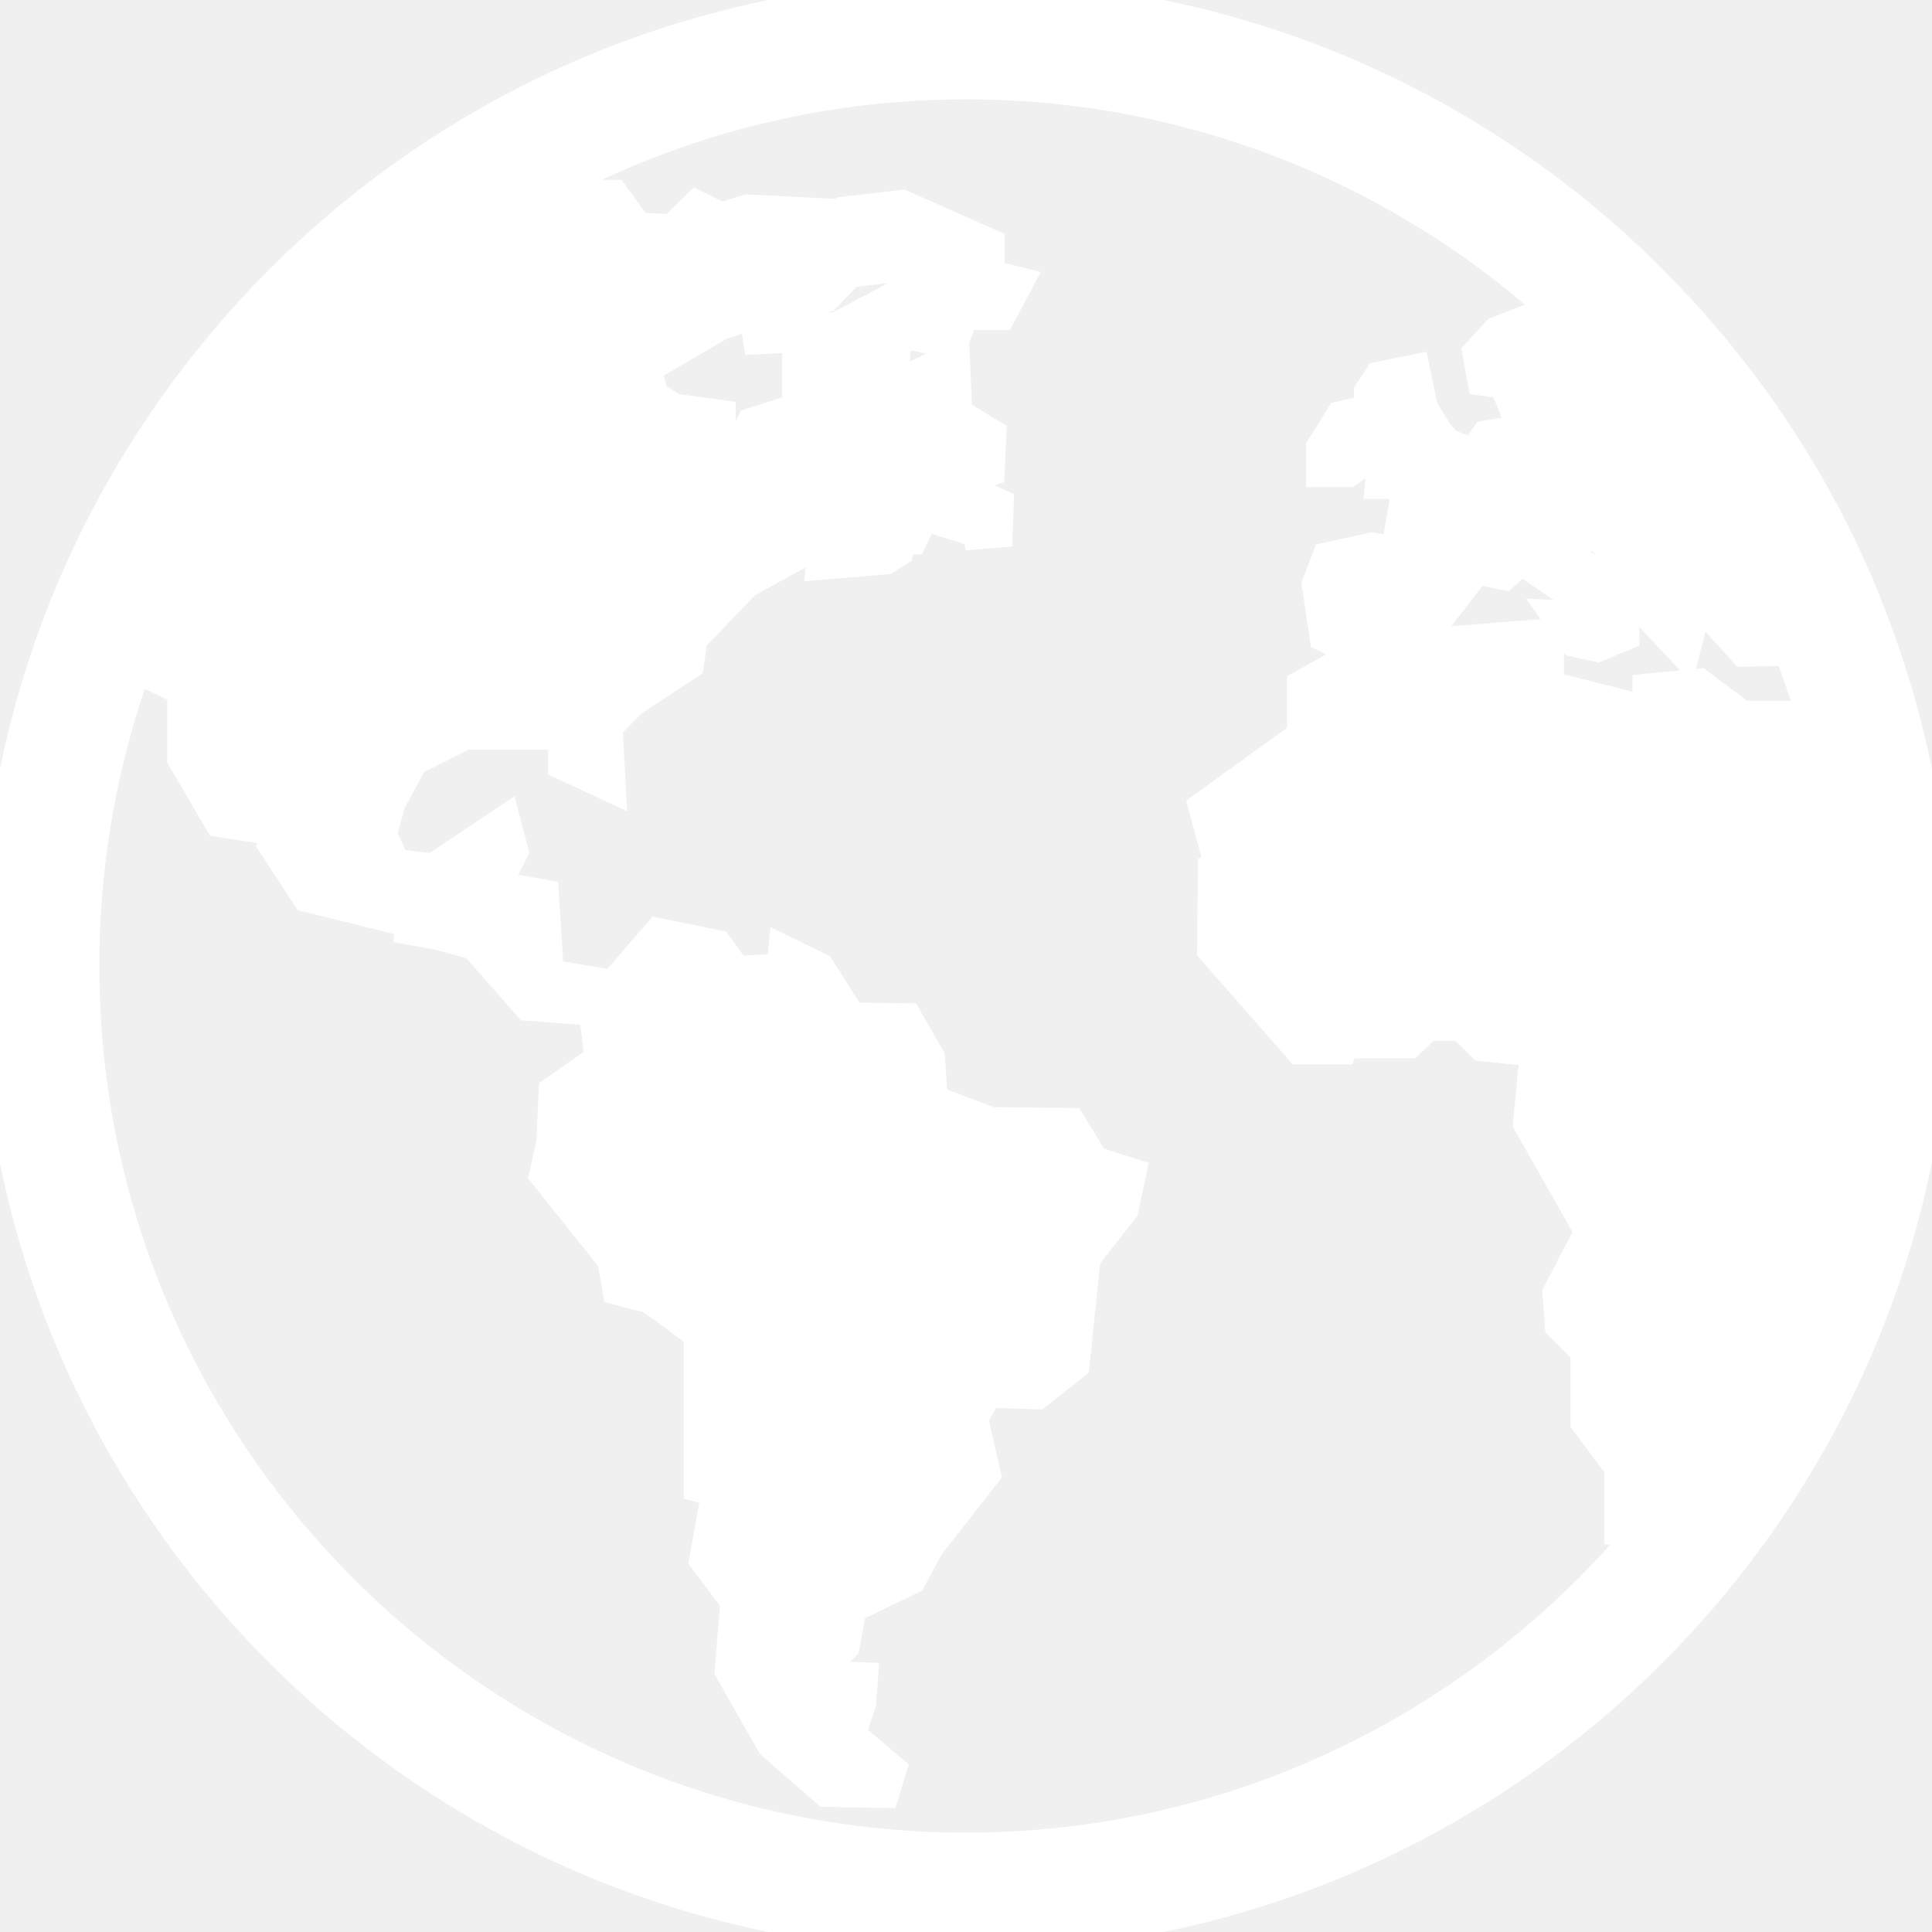
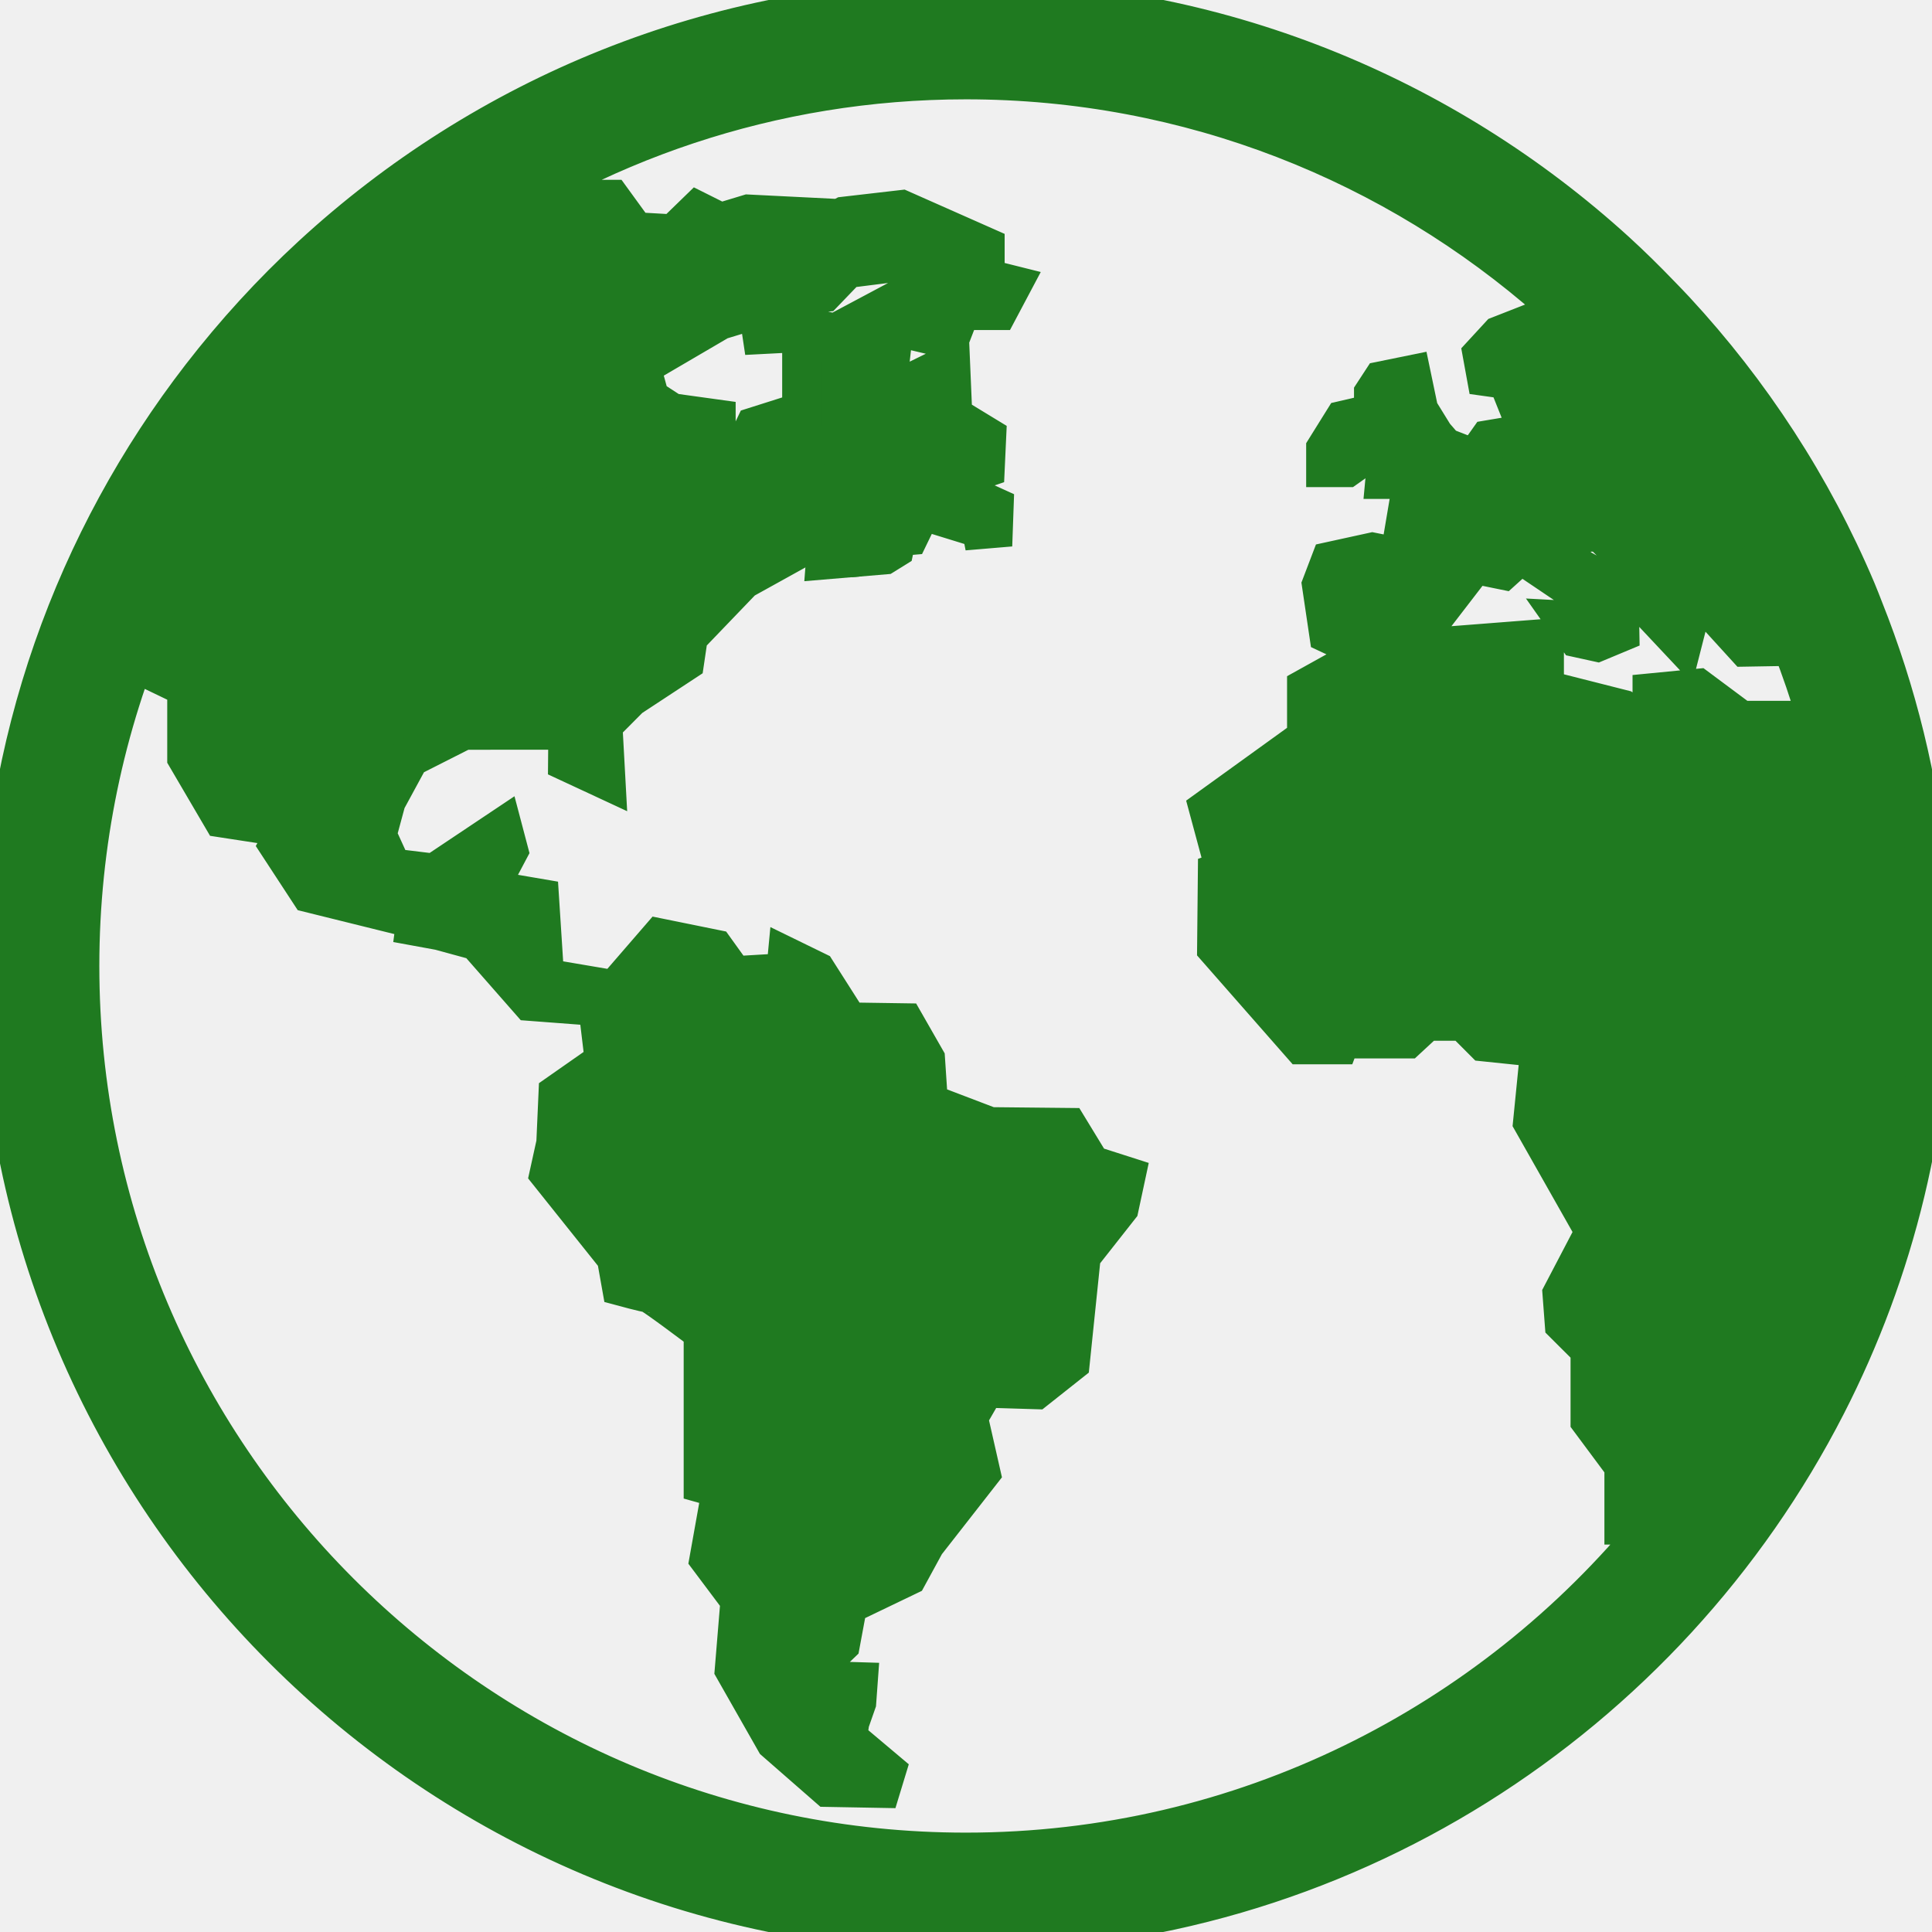
- <svg xmlns="http://www.w3.org/2000/svg" fill="#ffffff" version="1.1" id="Capa_1" width="800px" height="800px" viewBox="0 0 48.625 48.625" xml:space="preserve" stroke="#ffffff">
+ <svg xmlns="http://www.w3.org/2000/svg" fill="#1f7a20" version="1.1" id="Capa_1" width="800px" height="800px" viewBox="0 0 48.625 48.625" xml:space="preserve" stroke="#1f7a20">
  <g id="SVGRepo_bgCarrier" stroke-width="0" />
  <g id="SVGRepo_tracerCarrier" stroke-linecap="round" stroke-linejoin="round" />
  <g id="SVGRepo_iconCarrier">
    <g>
      <g>
        <polygon points="35.432,10.815 35.479,11.176 34.938,11.288 34.866,12.057 35.514,12.057 36.376,11.974 36.821,11.445 36.348,11.261 36.089,10.963 35.7,10.333 35.514,9.442 34.783,9.591 34.578,9.905 34.578,10.259 34.93,10.5 " />
        <polygon points="34.809,11.111 34.848,10.629 34.419,10.444 33.819,10.583 33.374,11.297 33.374,11.76 33.893,11.76 " />
        <path d="M22.459,13.158l-0.132,0.34h-0.639v0.33h0.152c0,0,0.009,0.07,0.022,0.162l0.392-0.033l0.245-0.152l0.064-0.307 l0.317-0.027l0.125-0.258l-0.291-0.06L22.459,13.158z" />
        <polygon points="20.812,13.757 20.787,14.08 21.25,14.041 21.298,13.717 21.02,13.498 " />
        <path d="M48.619,24.061c-0.007-0.711-0.043-1.417-0.11-2.112c-0.225-2.317-0.779-4.538-1.609-6.62 c-0.062-0.155-0.119-0.312-0.185-0.465c-1.106-2.613-2.659-4.992-4.56-7.045c-0.125-0.134-0.252-0.266-0.379-0.396 c-0.359-0.373-0.728-0.737-1.11-1.086C36.344,2.402,30.604,0,24.312,0C17.967,0,12.186,2.445,7.852,6.44 C6.842,7.371,5.914,8.387,5.072,9.475C1.896,13.583,0,18.729,0,24.312c0,13.407,10.907,24.313,24.313,24.313 c9.43,0,17.617-5.4,21.647-13.268c0.862-1.682,1.533-3.475,1.985-5.354c0.115-0.477,0.214-0.956,0.3-1.441 c0.245-1.381,0.379-2.801,0.379-4.25C48.625,24.228,48.62,24.145,48.619,24.061z M44.043,14.344l0.141-0.158 c0.185,0.359,0.358,0.724,0.523,1.094l-0.23-0.009l-0.434,0.06V14.344z M40.53,10.102l0.004-1.086 c0.382,0.405,0.75,0.822,1.102,1.254l-0.438,0.652l-1.531-0.014l-0.096-0.319L40.53,10.102z M11.202,7.403V7.362h0.487 l0.042-0.167h0.797v0.348l-0.229,0.306h-1.098L11.202,7.403L11.202,7.403z M11.98,8.488c0,0,0.487-0.083,0.529-0.083 s0,0.486,0,0.486L11.411,8.96l-0.209-0.25L11.98,8.488z M45.592,18.139h-1.779l-1.084-0.807l-1.141,0.111v0.696h-0.361 l-0.39-0.278l-1.976-0.501v-1.28l-2.504,0.195l-0.776,0.417h-0.994L34.1,16.643l-1.207,0.67v1.261l-2.467,1.78l0.205,0.76h0.5 L31,21.838l-0.352,0.129l-0.019,1.892l2.132,2.428h0.928l0.056-0.148h1.668l0.481-0.445h0.946l0.519,0.52l1.41,0.146l-0.187,1.875 l1.565,2.763l-0.824,1.575l0.056,0.742l0.649,0.647v1.784l0.852,1.146v1.482h0.736c-4.096,5.029-10.33,8.25-17.305,8.25 C12.009,46.625,2,36.615,2,24.312c0-3.097,0.636-6.049,1.781-8.732v-0.696l0.798-0.969c0.277-0.523,0.574-1.033,0.891-1.53 l0.036,0.405l-0.926,1.125c-0.287,0.542-0.555,1.096-0.798,1.665v1.27l0.927,0.446v1.765l0.889,1.517l0.723,0.111l0.093-0.52 l-0.853-1.316l-0.167-1.279h0.5l0.211,1.316l1.233,1.799L7.02,21.27l0.784,1.199l1.947,0.482v-0.315l0.779,0.111l-0.074,0.556 l0.612,0.112l0.945,0.258l1.335,1.521l1.705,0.129l0.167,1.391l-1.167,0.816l-0.055,1.242l-0.167,0.76l1.688,2.113l0.129,0.724 c0,0,0.612,0.166,0.687,0.166c0.074,0,1.372,0.983,1.372,0.983v3.819l0.463,0.13l-0.315,1.762l0.779,1.039l-0.144,1.746 l1.029,1.809l1.321,1.154l1.328,0.024l0.13-0.427l-0.976-0.822l0.056-0.408l0.175-0.5l0.037-0.51l-0.66-0.02l-0.333-0.418 l0.548-0.527l0.074-0.398l-0.612-0.175l0.036-0.37l0.872-0.132l1.326-0.637l0.445-0.816l1.391-1.78l-0.316-1.392l0.427-0.741 l1.279,0.039l0.861-0.682l0.278-2.686l0.955-1.213l0.167-0.779l-0.871-0.279l-0.575-0.943l-1.965-0.02l-1.558-0.594l-0.074-1.111 l-0.52-0.909l-1.409-0.021l-0.814-1.278l-0.723-0.353l-0.037,0.39l-1.316,0.078l-0.482-0.671l-1.373-0.279l-1.131,1.307 l-1.78-0.302l-0.129-2.006l-1.299-0.222l0.521-0.984l-0.149-0.565l-1.707,1.141l-1.074-0.131L9.48,21.016l0.234-0.865l0.592-1.091 l1.363-0.69l2.632-0.001l-0.007,0.803l0.946,0.44l-0.075-1.372l0.682-0.686l1.376-0.904l0.094-0.636l1.372-1.428l1.459-0.808 l-0.129-0.106l0.988-0.93l0.362,0.096l0.166,0.208l0.375-0.416l0.092-0.041l-0.411-0.058l-0.417-0.139v-0.4l0.221-0.181h0.487 l0.223,0.098l0.193,0.39l0.236-0.036v-0.034l0.068,0.023l0.684-0.105l0.097-0.334l0.39,0.098v0.362l-0.362,0.249h0.001 l0.053,0.397l1.239,0.382c0,0,0.001,0.005,0.003,0.015l0.285-0.024l0.019-0.537l-0.982-0.447l-0.056-0.258l0.815-0.278l0.036-0.78 l-0.852-0.519l-0.056-1.315l-1.168,0.574h-0.426l0.112-1.001l-1.59-0.375l-0.658,0.497v1.516l-1.183,0.375l-0.474,0.988 l-0.514,0.083v-1.264l-1.112-0.154l-0.556-0.362l-0.224-0.819l1.989-1.164l0.973-0.296l0.098,0.654l0.542-0.028l0.042-0.329 l0.567-0.081l0.01-0.115l-0.244-0.101l-0.056-0.348l0.697-0.059l0.421-0.438l0.023-0.032l0.005,0.002l0.128-0.132l1.465-0.185 l0.648,0.55l-1.699,0.905l2.162,0.51l0.28-0.723h0.945l0.334-0.63l-0.668-0.167V6.212L22.69,5.284l-1.446,0.167l-0.816,0.427 l0.056,1.038l-0.853-0.13L19.5,6.212l0.817-0.742l-1.483-0.074l-0.426,0.129l-0.185,0.5l0.556,0.094l-0.111,0.556l-0.945,0.056 l-0.148,0.37l-1.371,0.038c0,0-0.038-0.778-0.093-0.778c-0.055,0,1.075-0.019,1.075-0.019l0.817-0.798l-0.446-0.223l-0.593,0.576 l-0.984-0.056l-0.593-0.816h-1.261L12.81,6.008h1.206l0.11,0.353l-0.313,0.291l1.335,0.037l0.204,0.482l-1.503-0.056l-0.073-0.371 L12.831,6.54L12.33,6.262l-1.125,0.009C14.888,3.588,19.417,2,24.312,2c5.642,0,10.797,2.109,14.73,5.574l-0.265,0.474 l-1.029,0.403l-0.434,0.471l0.1,0.549l0.531,0.074l0.32,0.8l0.916-0.369l0.151,1.07h-0.276l-0.752-0.111l-0.834,0.14l-0.807,1.14 l-1.154,0.181l-0.167,0.988l0.487,0.115l-0.141,0.635l-1.146-0.23l-1.051,0.23l-0.223,0.585l0.182,1.228l0.617,0.289l1.035-0.006 l0.699-0.063l0.213-0.556l1.092-1.419l0.719,0.147l0.708-0.64l0.132,0.5l1.742,1.175l-0.213,0.286l-0.785-0.042l0.302,0.428 l0.483,0.106l0.566-0.236l-0.012-0.682l0.251-0.126l-0.202-0.214l-1.162-0.648l-0.306-0.861h0.966l0.309,0.306l0.832,0.717 l0.035,0.867l0.862,0.918l0.321-1.258l0.597-0.326l0.112,1.029l0.583,0.64l1.163-0.02c0.225,0.579,0.427,1.168,0.604,1.769 L45.592,18.139z M13.261,11.046l0.584-0.278l0.528,0.126l-0.182,0.709l-0.57,0.181L13.261,11.046z M16.36,12.715v0.459h-1.334 l-0.5-0.139l0.125-0.32l0.641-0.265h0.876v0.265H16.36z M16.974,13.355V13.8l-0.334,0.215l-0.416,0.077c0,0,0-0.667,0-0.737 H16.974z M16.598,13.174v-0.529l0.459,0.418L16.598,13.174z M16.807,14.244v0.433l-0.319,0.32h-0.709l0.111-0.486l0.335-0.029 l0.069-0.167L16.807,14.244z M15.041,13.355h0.737l-0.945,1.321l-0.39-0.209l0.084-0.556L15.041,13.355z M18.059,14.092v0.432 H17.35l-0.194-0.28v-0.402h0.056L18.059,14.092z M17.404,13.498l0.202-0.212l0.341,0.212l-0.273,0.225L17.404,13.498z M45.954,19.265l0.07-0.082c0.029,0.126,0.06,0.252,0.088,0.38L45.954,19.265z" />
        <path d="M3.782,14.884v0.696c0.243-0.568,0.511-1.122,0.798-1.665L3.782,14.884z" />
      </g>
    </g>
  </g>
</svg>
